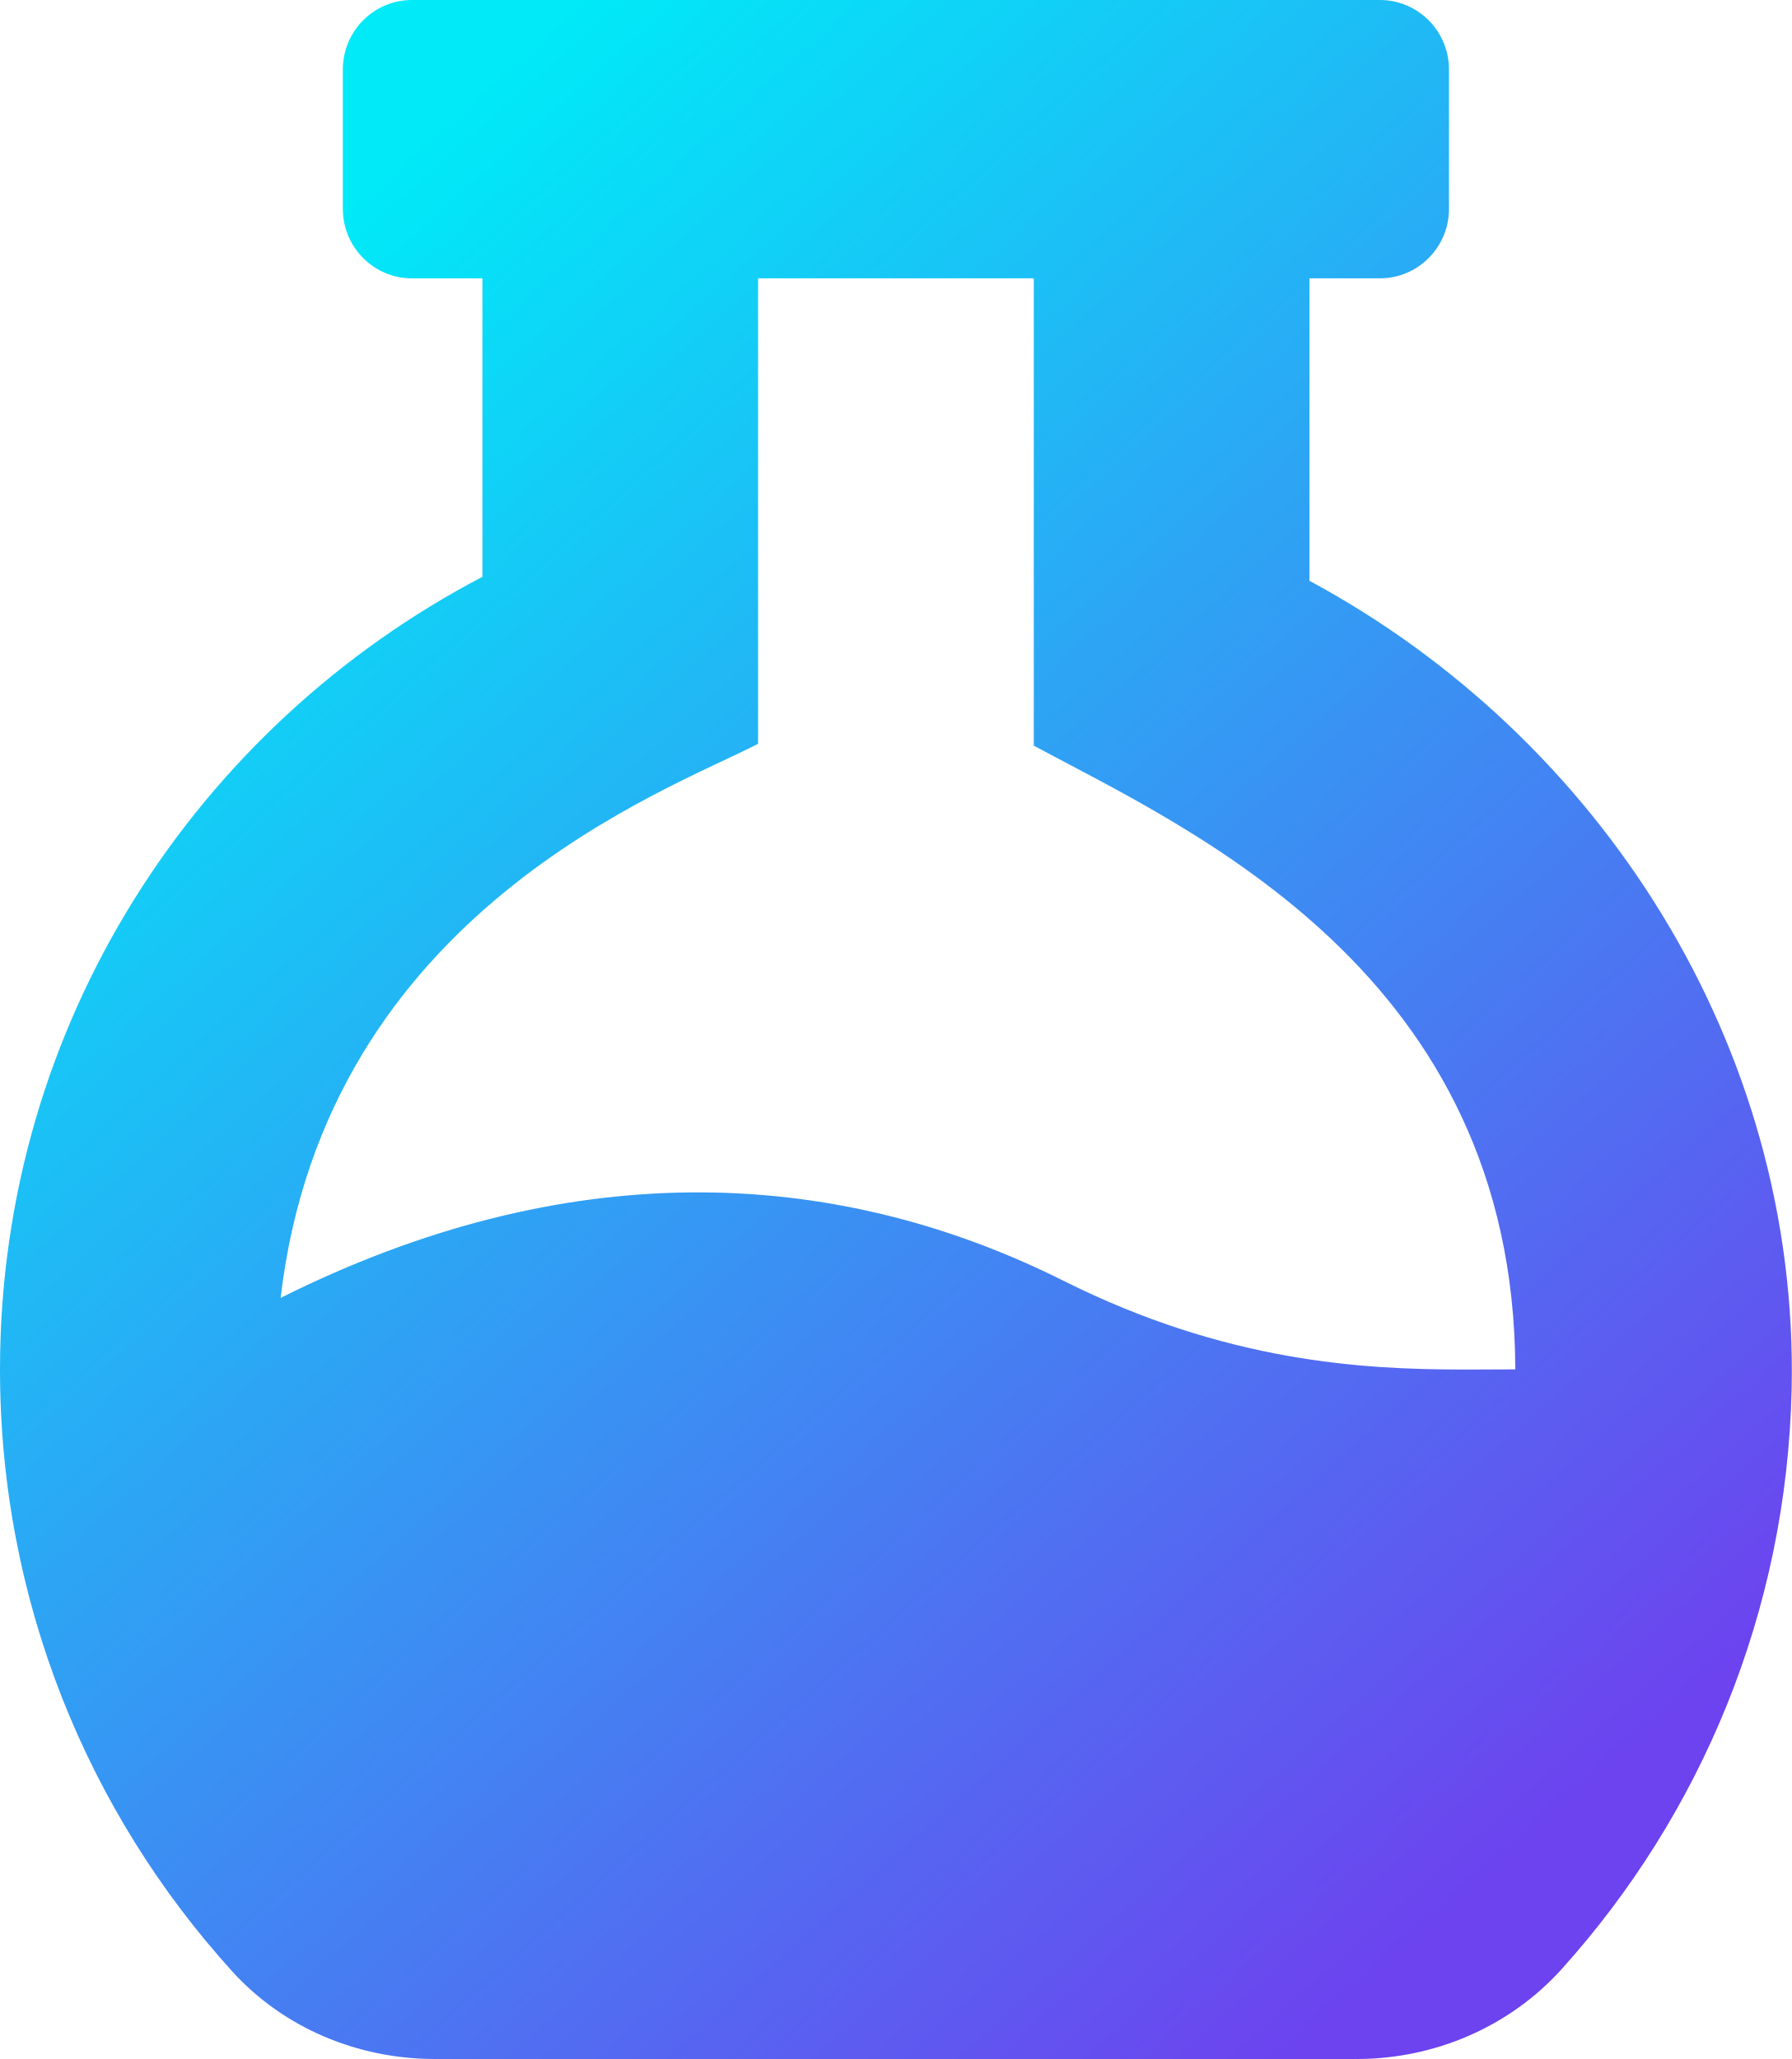
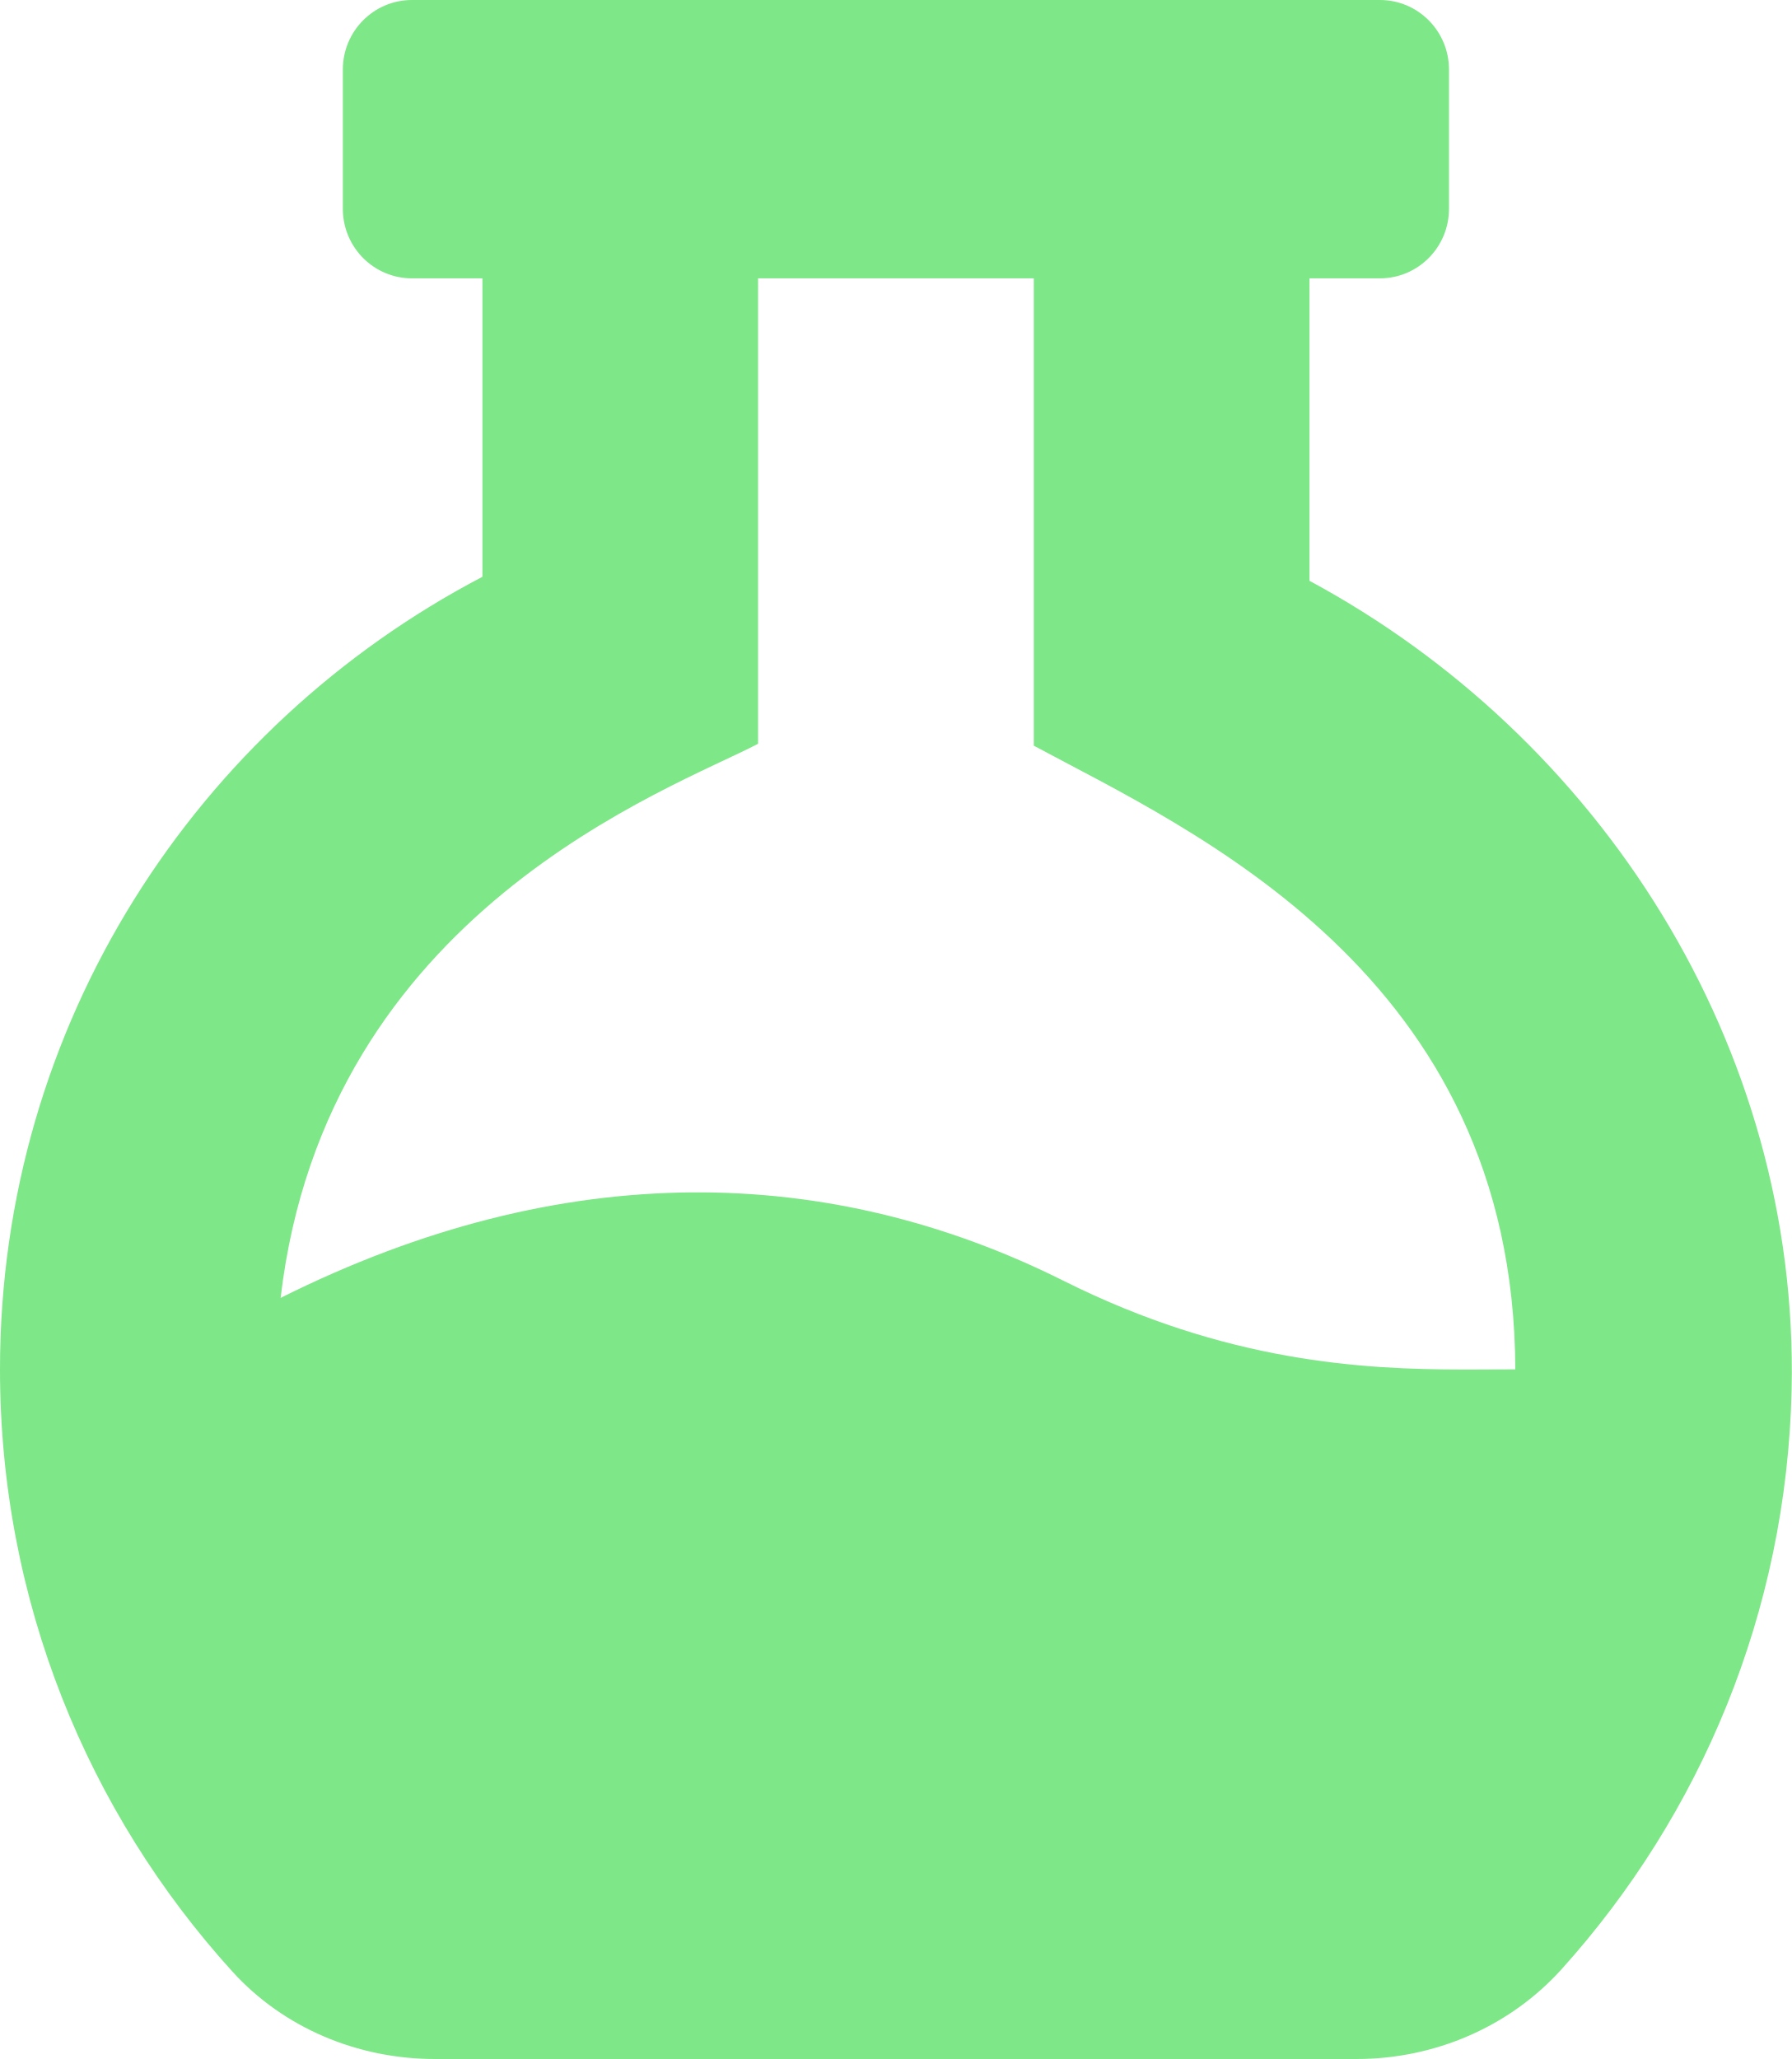
- <svg xmlns="http://www.w3.org/2000/svg" width="302px" height="347px" viewBox="0 0 302 347" version="1.1">
-   <defs>
-     <linearGradient x1="19.652%" y1="10.207%" x2="82.856%" y2="91.927%" id="linearGradient-1">
-       <stop stop-color="#00EAF8" offset="0%" />
-       <stop stop-color="#6D42EF" offset="100%" />
-     </linearGradient>
-   </defs>
-   <g id="Page-1" stroke="none" stroke-width="1" fill="none" fill-rule="evenodd">
-     <g id="logo" fill="url(#linearGradient-1)" fill-rule="nonzero">
-       <path d="M232.565,0 C239.002,0 244.217,5.248 244.217,11.727 L244.217,35.182 C244.217,41.662 239.002,46.909 232.565,46.909 L220.7,46.909 L220.7,97.882 C269.47,124.126 303.243,176.092 301.965,234.169 C301.137,271.709 286.611,305.864 263.205,331.855 C254.429,341.595 241.775,347 228.665,347 L73.278,347 C60.37,347 47.833,341.82 39.158,332.254 C14.83,305.443 0,269.85 0,230.776 C0,172.577 33.111,122.434 81.308,97.206 L81.308,46.909 L69.435,46.909 C63.097,46.909 57.945,41.821 57.787,35.48 L57.783,35.182 L57.783,11.727 C57.783,5.248 62.998,0 69.435,0 L232.565,0 Z M174.238,46.909 L127.769,46.909 L127.769,125.347 C113.098,133.032 54.934,153.487 47.297,218.733 C95.101,194.819 139.959,196.193 179.277,215.863 C206.712,229.593 229.712,230.779 246.494,230.807 L247.682,230.807 C250.429,230.804 253.002,230.777 255.394,230.777 C255.198,164.064 200.707,139.911 174.239,125.667 L174.238,46.909 L174.238,46.909 Z" id="Shape" />
-     </g>
-   </g>
+ <svg xmlns="http://www.w3.org/2000/svg" viewBox="0 0 302 347">
+   <path fill="#7ee787" fill-rule="nonzero" d="M232.565 0c6.437 0 11.652 5.248 11.652 11.727v23.455c0 6.48-5.215 11.727-11.652 11.727H220.7v50.973c48.77 26.244 82.543 78.21 81.265 136.287-.828 37.54-15.354 71.695-38.76 97.686-8.776 9.74-21.43 15.145-34.54 15.145H73.278c-12.908 0-25.445-5.18-34.12-14.746C14.83 305.443 0 269.85 0 230.776c0-58.199 33.111-108.342 81.308-133.57V46.909H69.435c-6.338 0-11.49-5.088-11.648-11.429l-.004-.298V11.727C57.783 5.248 62.998 0 69.435 0h163.13Zm-58.327 46.909h-46.469v78.438c-14.671 7.685-72.835 28.14-80.472 93.386 47.804-23.914 92.662-22.54 131.98-2.87 27.435 13.73 50.435 14.916 67.217 14.944h1.188c2.747-.003 5.32-.03 7.712-.03-.196-66.713-54.687-90.866-81.155-105.11l-.001-78.758Z" />
</svg>
